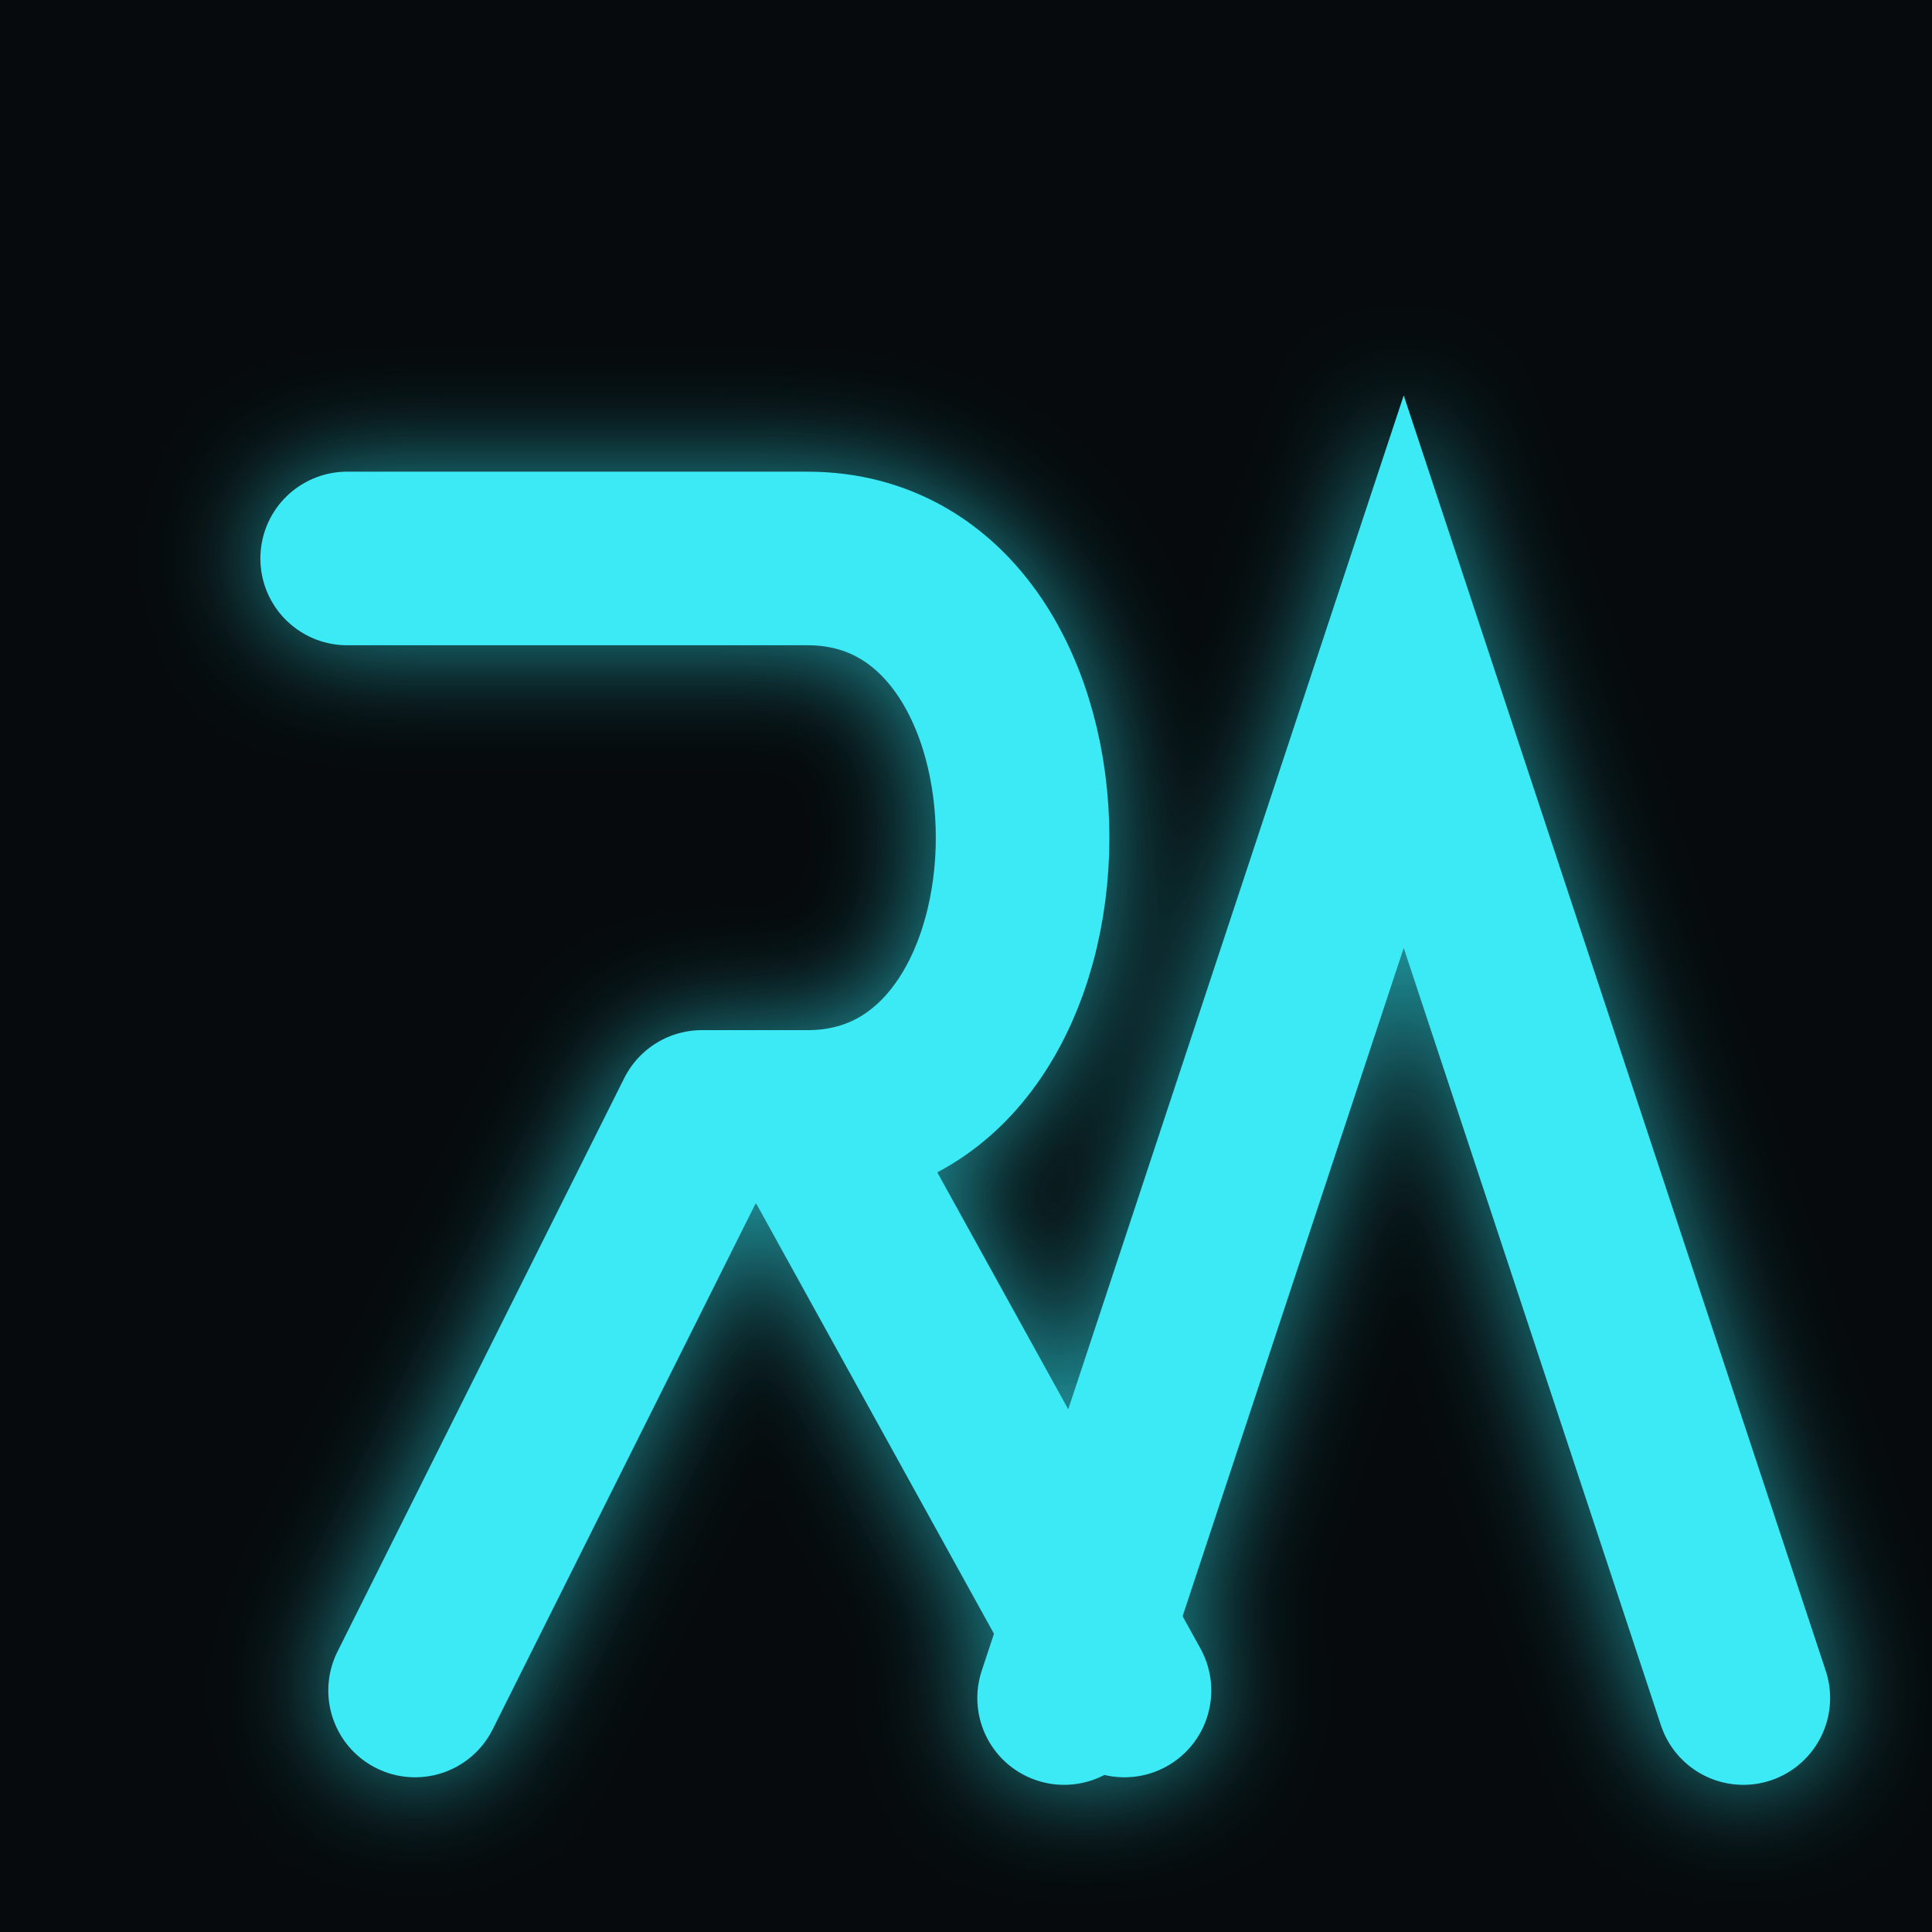
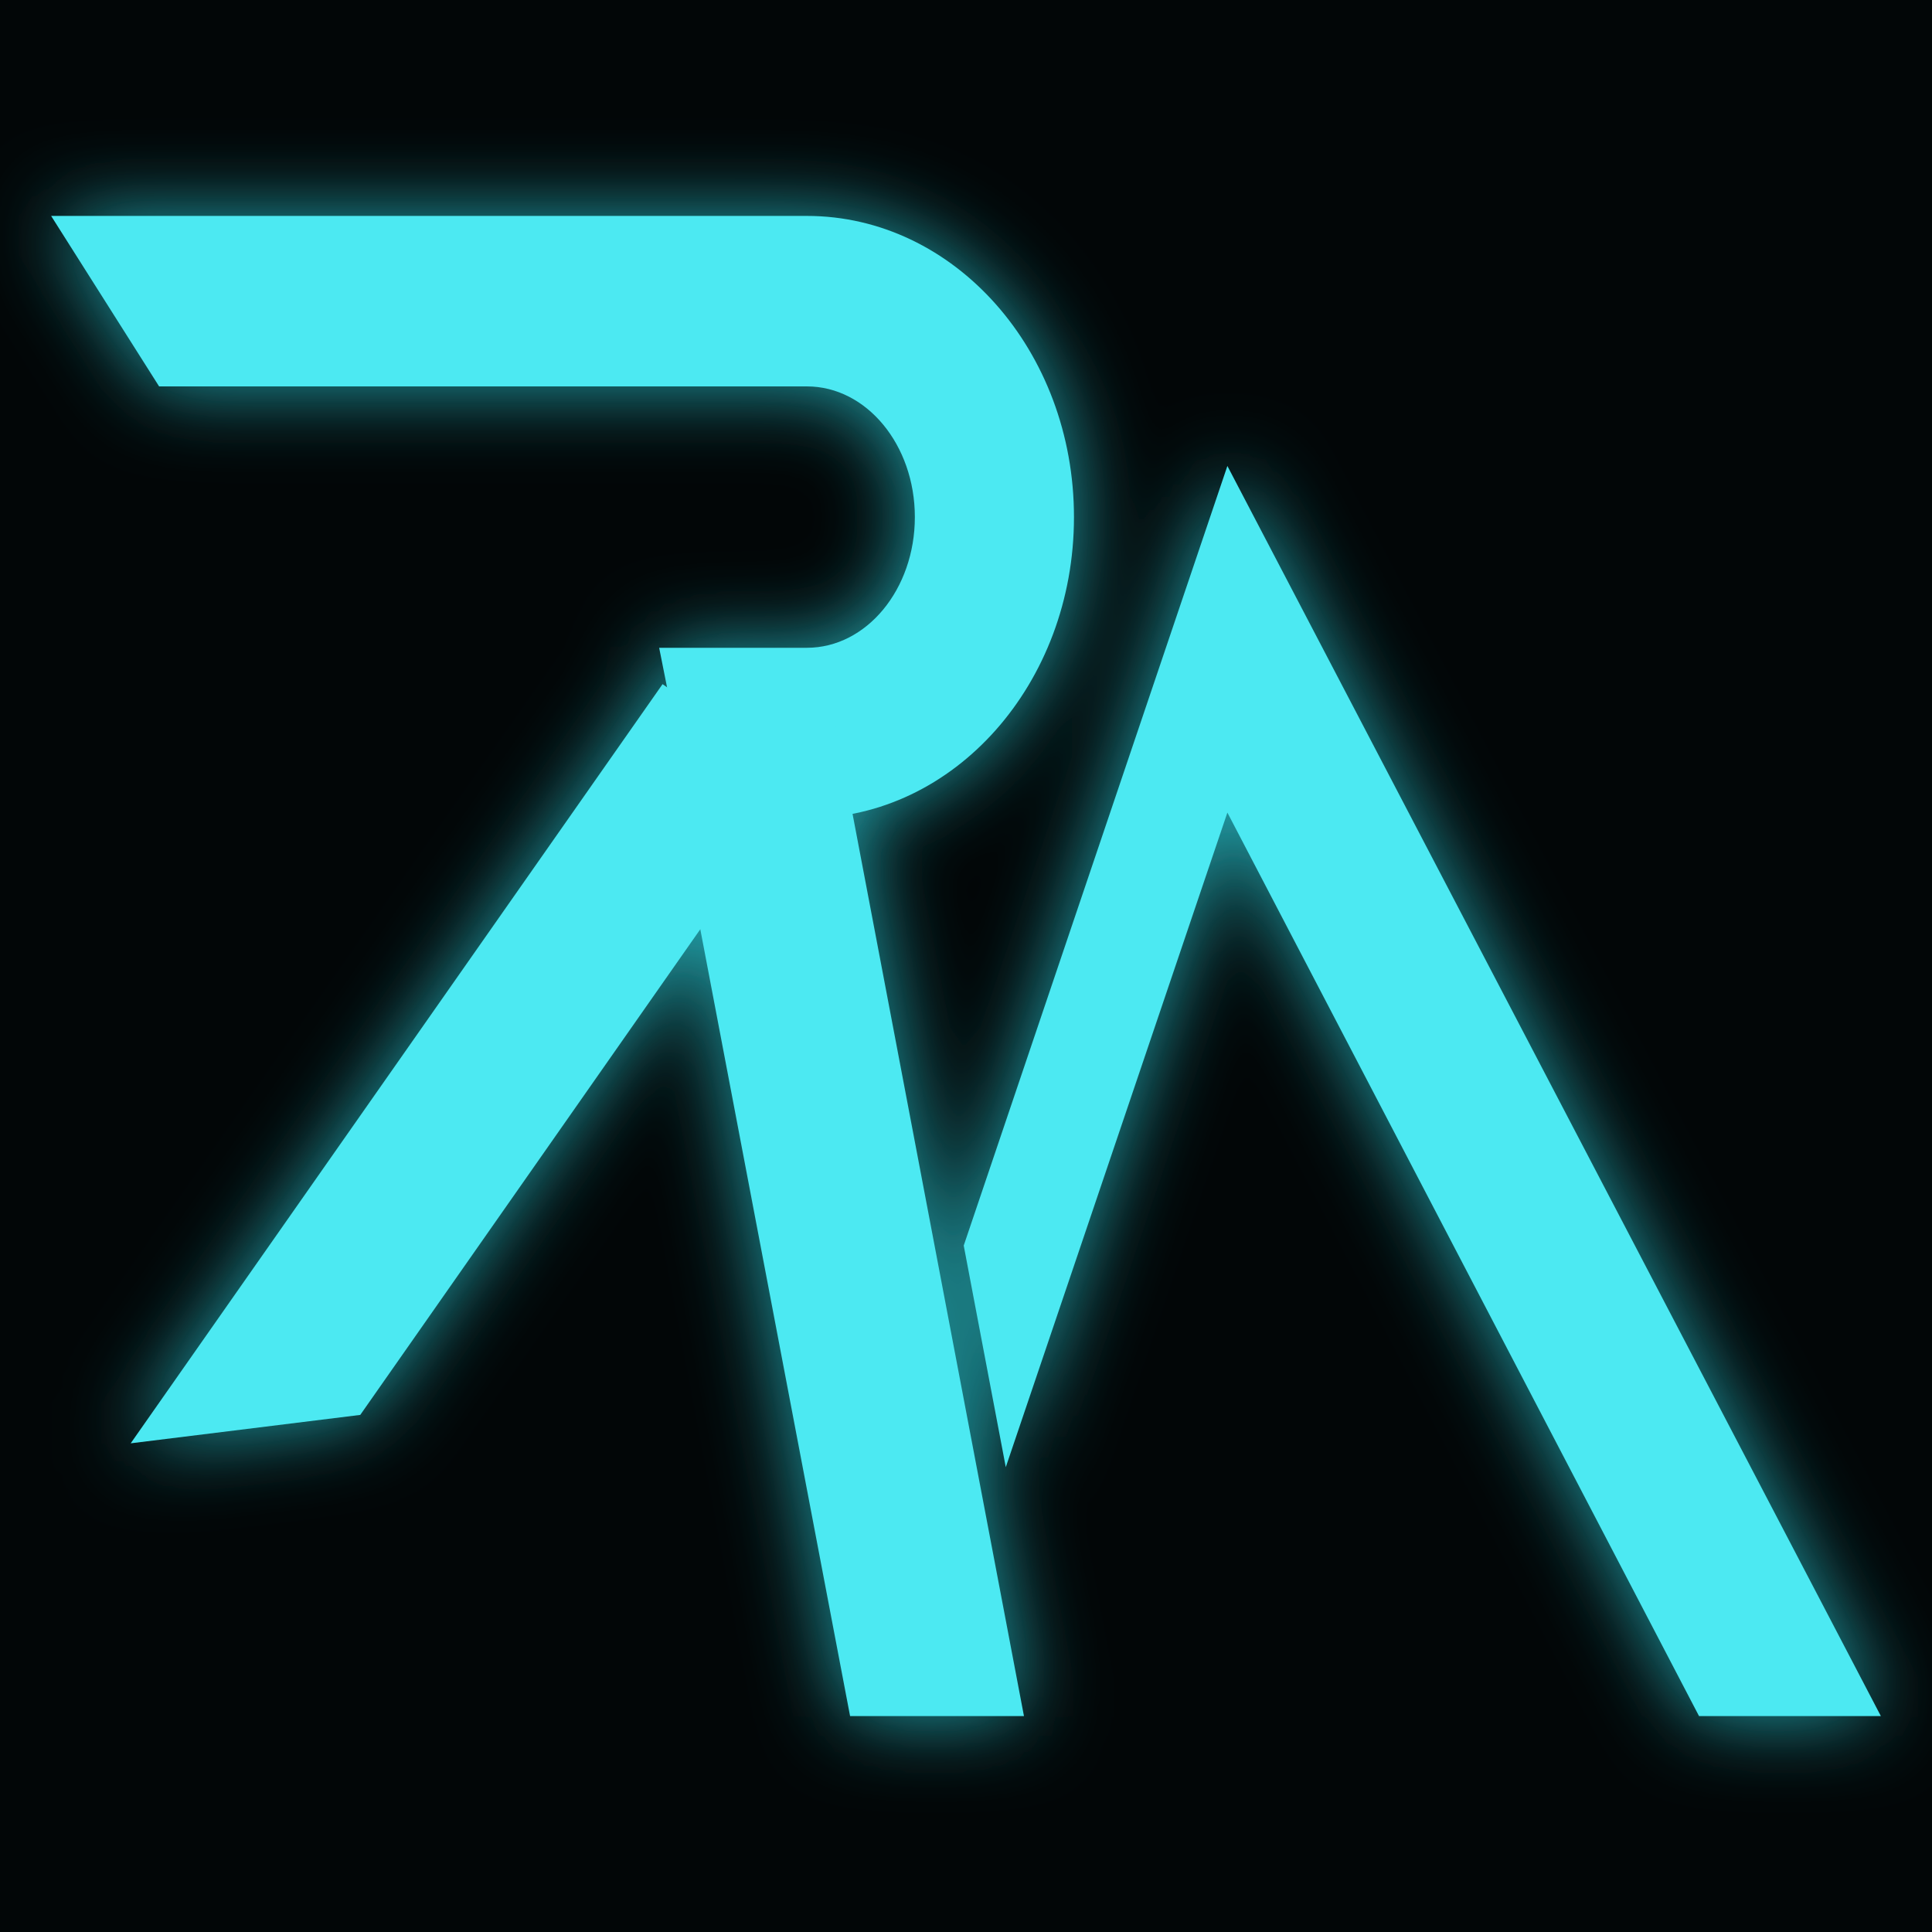
- <svg xmlns="http://www.w3.org/2000/svg" viewBox="0 0 512 512">
+ <svg xmlns="http://www.w3.org/2000/svg" viewBox="0 0 1700 1700">
  <defs>
-     <filter id="glow" x="-30%" y="-30%" width="160%" height="160%">
-       <feGaussianBlur stdDeviation="14" />
+     <filter id="glow" x="-40%" y="-40%" width="180%" height="180%">
+       <feGaussianBlur stdDeviation="36" />
    </filter>
+     <g id="ra">
+       <path d="M295 235 L960 235 A235 265 0 0 1 960 765 L860 765 L830 615 L960 615 A95 115 0 0 0 960 385 L390 385 Z" />
+       <path d="M833 647 L957 733 L567 1290 L365 1315 Z" />
+       <path d="M836 704 L984 676 L1151 1555 L998 1555 Z" />
+       <path d="M1098 1141 L1330 455 L1905 1555 L1745 1555 L1330 760 L1135 1336 Z" />
+     </g>
  </defs>
-   <rect width="512" height="512" fill="#060a0c" />
-   <g fill="none" stroke="#2fe3f0" stroke-width="46" opacity="0.65" filter="url(#glow)">
-     <path d="M92 148 H214 C290 148 290 296 214 296 H186 L110 448" stroke-linecap="round" stroke-linejoin="round" />
-     <path d="M214 296 L298 448" stroke-linecap="round" />
-     <path d="M282 450 L372 178 L462 450" stroke-linecap="round" stroke-linejoin="miter" />
-   </g>
-   <g fill="none" stroke="#3ceaf6" stroke-width="46">
-     <path d="M92 148 H214 C290 148 290 296 214 296 H186 L110 448" stroke-linecap="round" stroke-linejoin="round" />
-     <path d="M214 296 L298 448" stroke-linecap="round" />
-     <path d="M282 450 L372 178 L462 450" stroke-linecap="round" stroke-linejoin="miter" />
+   <rect width="1700" height="1700" fill="#020607" />
+   <g transform="translate(-250,-45)">
+     <use href="#ra" fill="#2fdce8" opacity="0.75" filter="url(#glow)" />
+     <use href="#ra" fill="#4ce9f2" />
  </g>
</svg>
